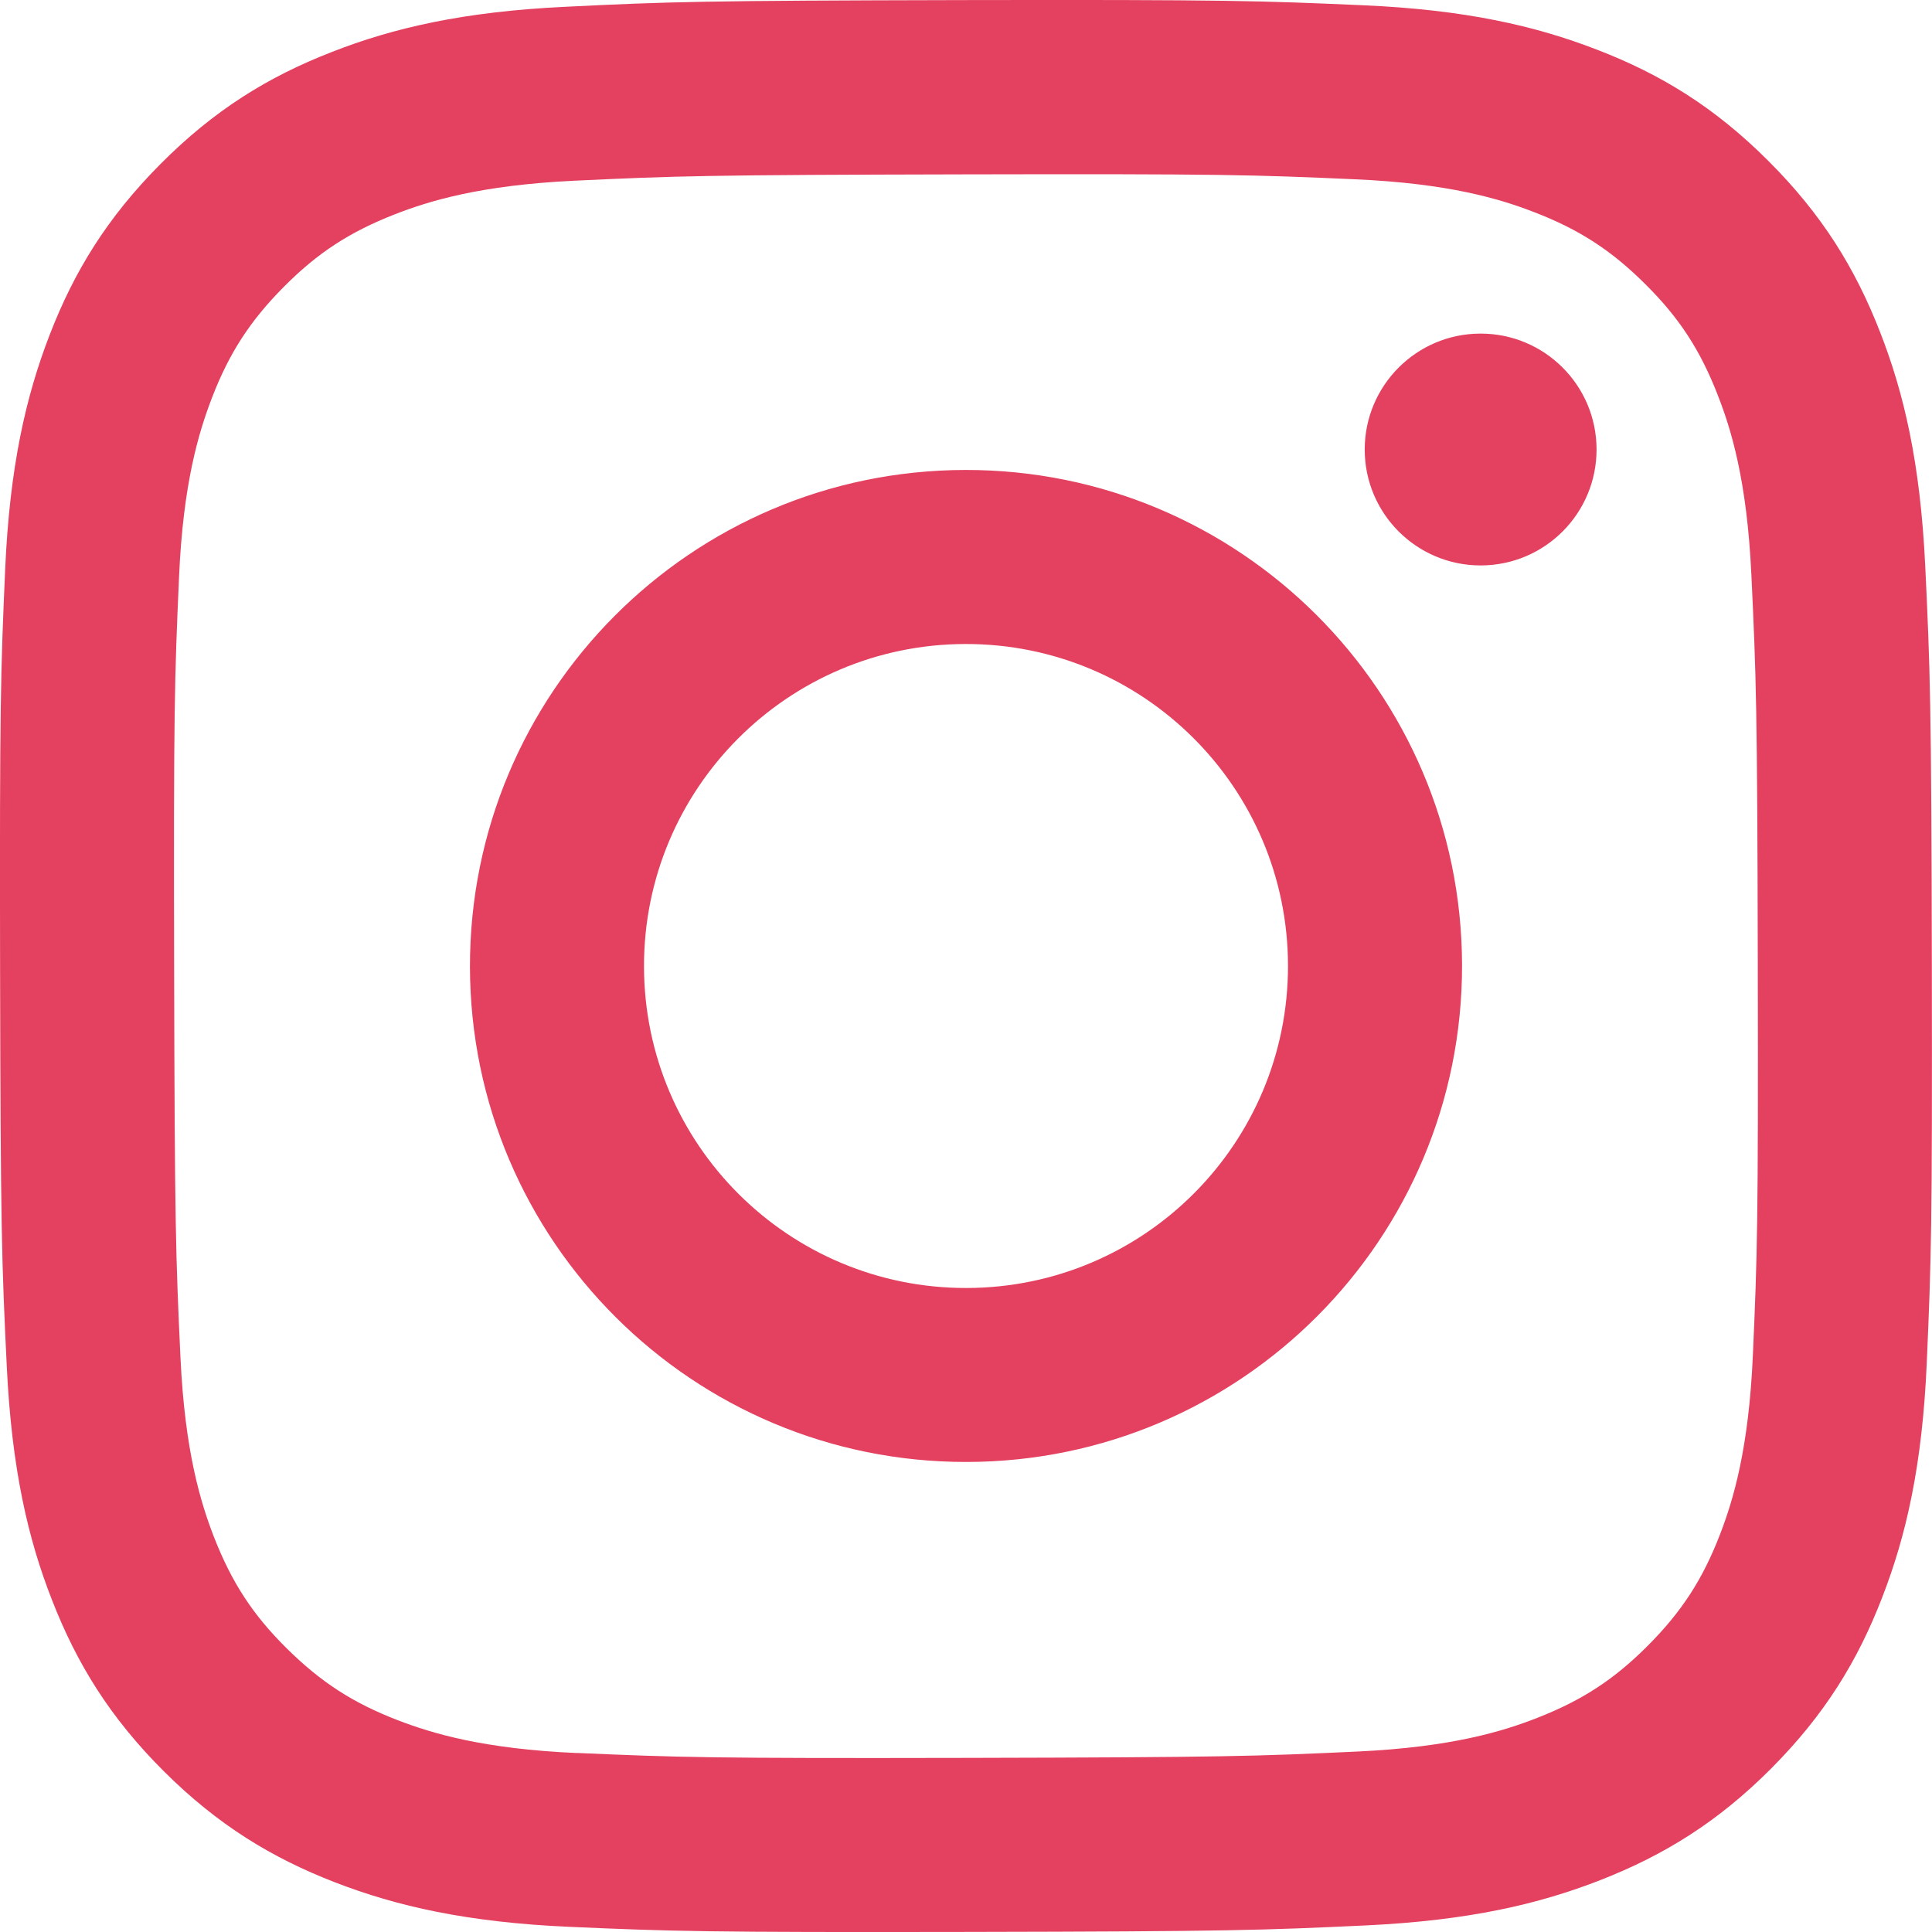
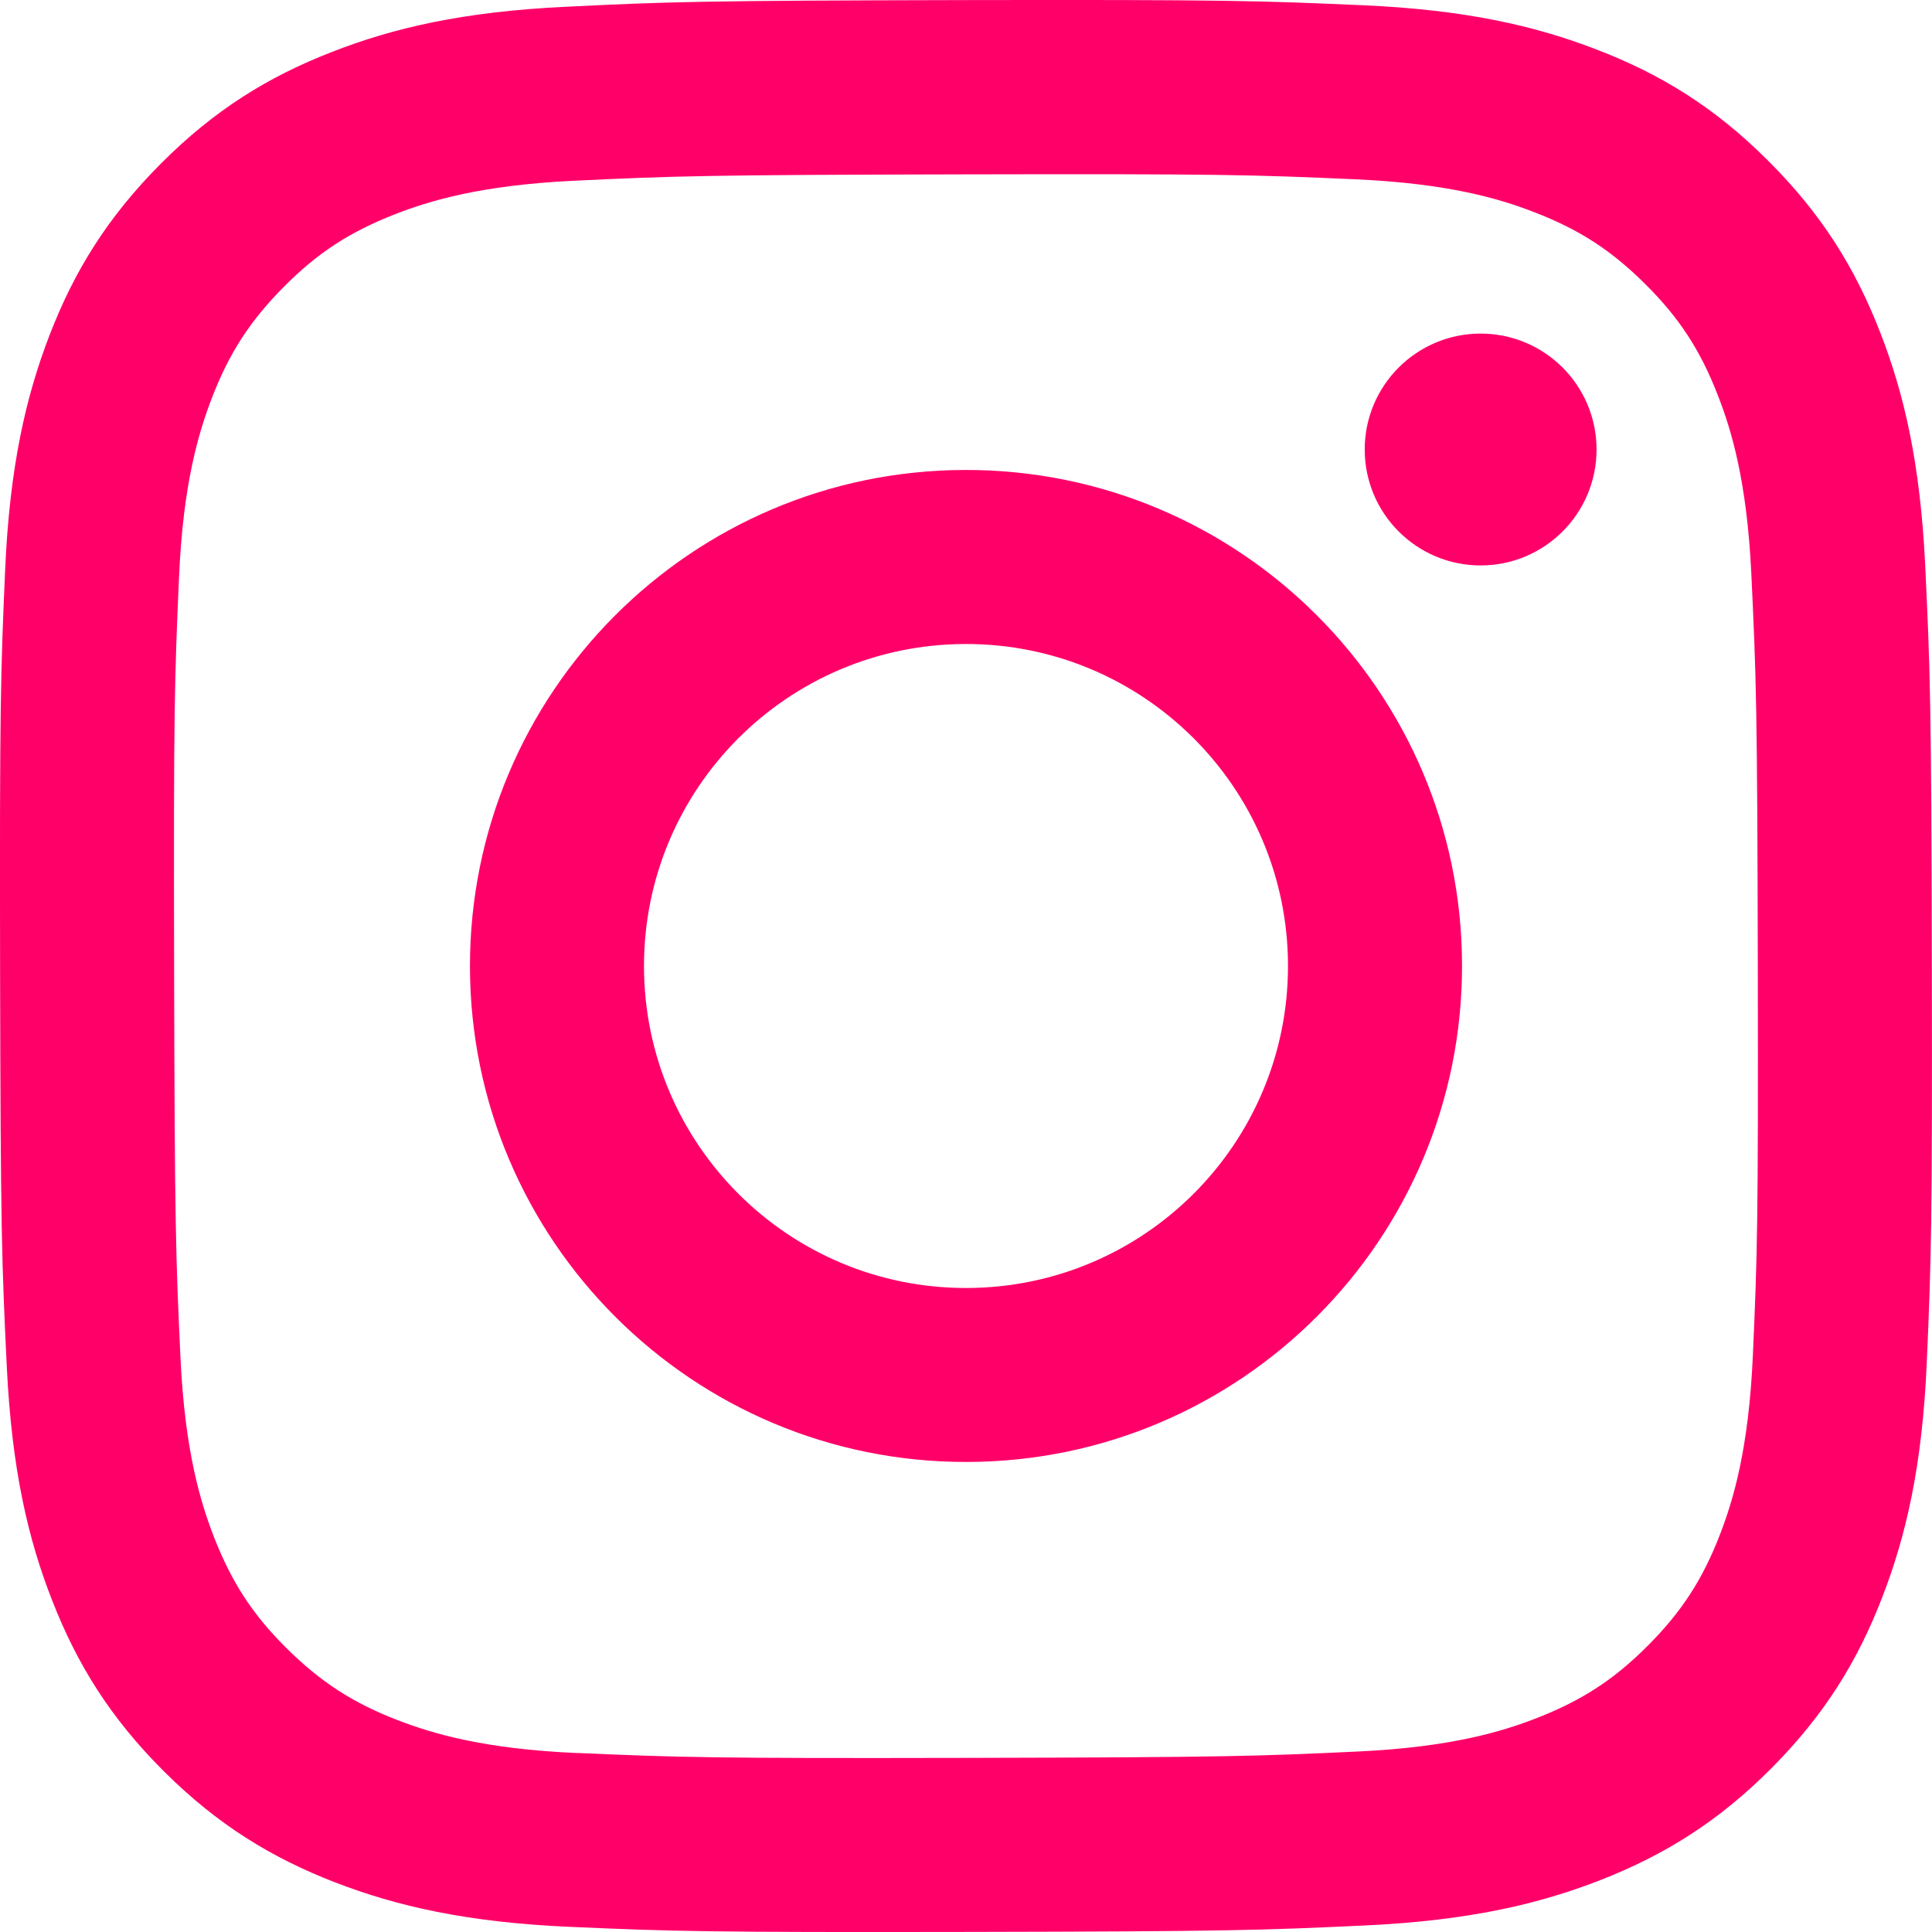
- <svg xmlns="http://www.w3.org/2000/svg" fill="#E4405F" role="img" viewBox="0 0 24 24">
+ <svg xmlns="http://www.w3.org/2000/svg" fill="#FF0069" role="img" viewBox="0 0 24 24">
  <path d="M7.03.084c-1.277.06-2.149.264-2.911.563-.789.307-1.458.72-2.123 1.388-.665.668-1.075 1.337-1.38 2.127-.295.764-.496 1.637-.552 2.914-.056 1.278-.069 1.688-.063 4.947.006 3.259.021 3.667.083 4.947.061 1.276.264 2.148.564 2.911.308.789.72 1.457 1.388 2.123.668.665 1.337 1.074 2.128 1.38.763.295 1.636.496 2.913.552 1.277.056 1.688.069 4.946.063 3.258-.006 3.668-.021 4.948-.081 1.28-.061 2.147-.265 2.91-.563.789-.309 1.458-.72 2.123-1.388.665-.668 1.075-1.338 1.379-2.128.296-.763.497-1.636.552-2.912.056-1.281.069-1.69.063-4.948-.006-3.258-.021-3.667-.082-4.947-.061-1.28-.264-2.149-.563-2.912-.308-.789-.72-1.457-1.388-2.123C21.298 1.33 20.628.921 19.838.617 19.074.321 18.202.12 16.924.065 15.647.009 15.236-.005 11.977.001 8.718.008 8.31.021 7.03.084m.14 21.693c-1.17-.051-1.805-.245-2.229-.408-.561-.216-.96-.477-1.382-.895-.422-.418-.681-.819-.9-1.378-.164-.423-.362-1.058-.417-2.228-.059-1.264-.072-1.644-.079-4.848-.007-3.204.005-3.583.061-4.848.05-1.169.246-1.805.408-2.228.216-.561.476-.96.895-1.382.419-.422.818-.681 1.378-.9.423-.165 1.058-.361 2.227-.417 1.266-.06 1.645-.072 4.848-.079 3.203-.007 3.583.005 4.849.061 1.169.051 1.805.244 2.228.408.561.216.96.475 1.382.895.422.419.682.818.9 1.379.165.422.362 1.056.417 2.226.06 1.266.074 1.645.08 4.848.006 3.203-.005 3.583-.061 4.848-.051 1.17-.245 1.806-.408 2.229-.216.56-.476.96-.895 1.381-.419.421-.818.681-1.378.9-.422.165-1.058.362-2.226.417-1.266.059-1.645.072-4.849.079-3.204.007-3.583-.006-4.848-.061M16.953 5.586A1.44 1.44 0 1 0 18.39 4.144a1.44 1.44 0 0 0-1.437 1.442M5.838 12.012c.007 3.403 2.771 6.156 6.173 6.149 3.403-.006 6.157-2.77 6.151-6.173-.006-3.403-2.771-6.157-6.174-6.15-3.403.007-6.156 2.771-6.15 6.174M8 12.008a4 4 0 1 1 4.008 3.992A4 4 0 0 1 8 12.008" />
</svg>
